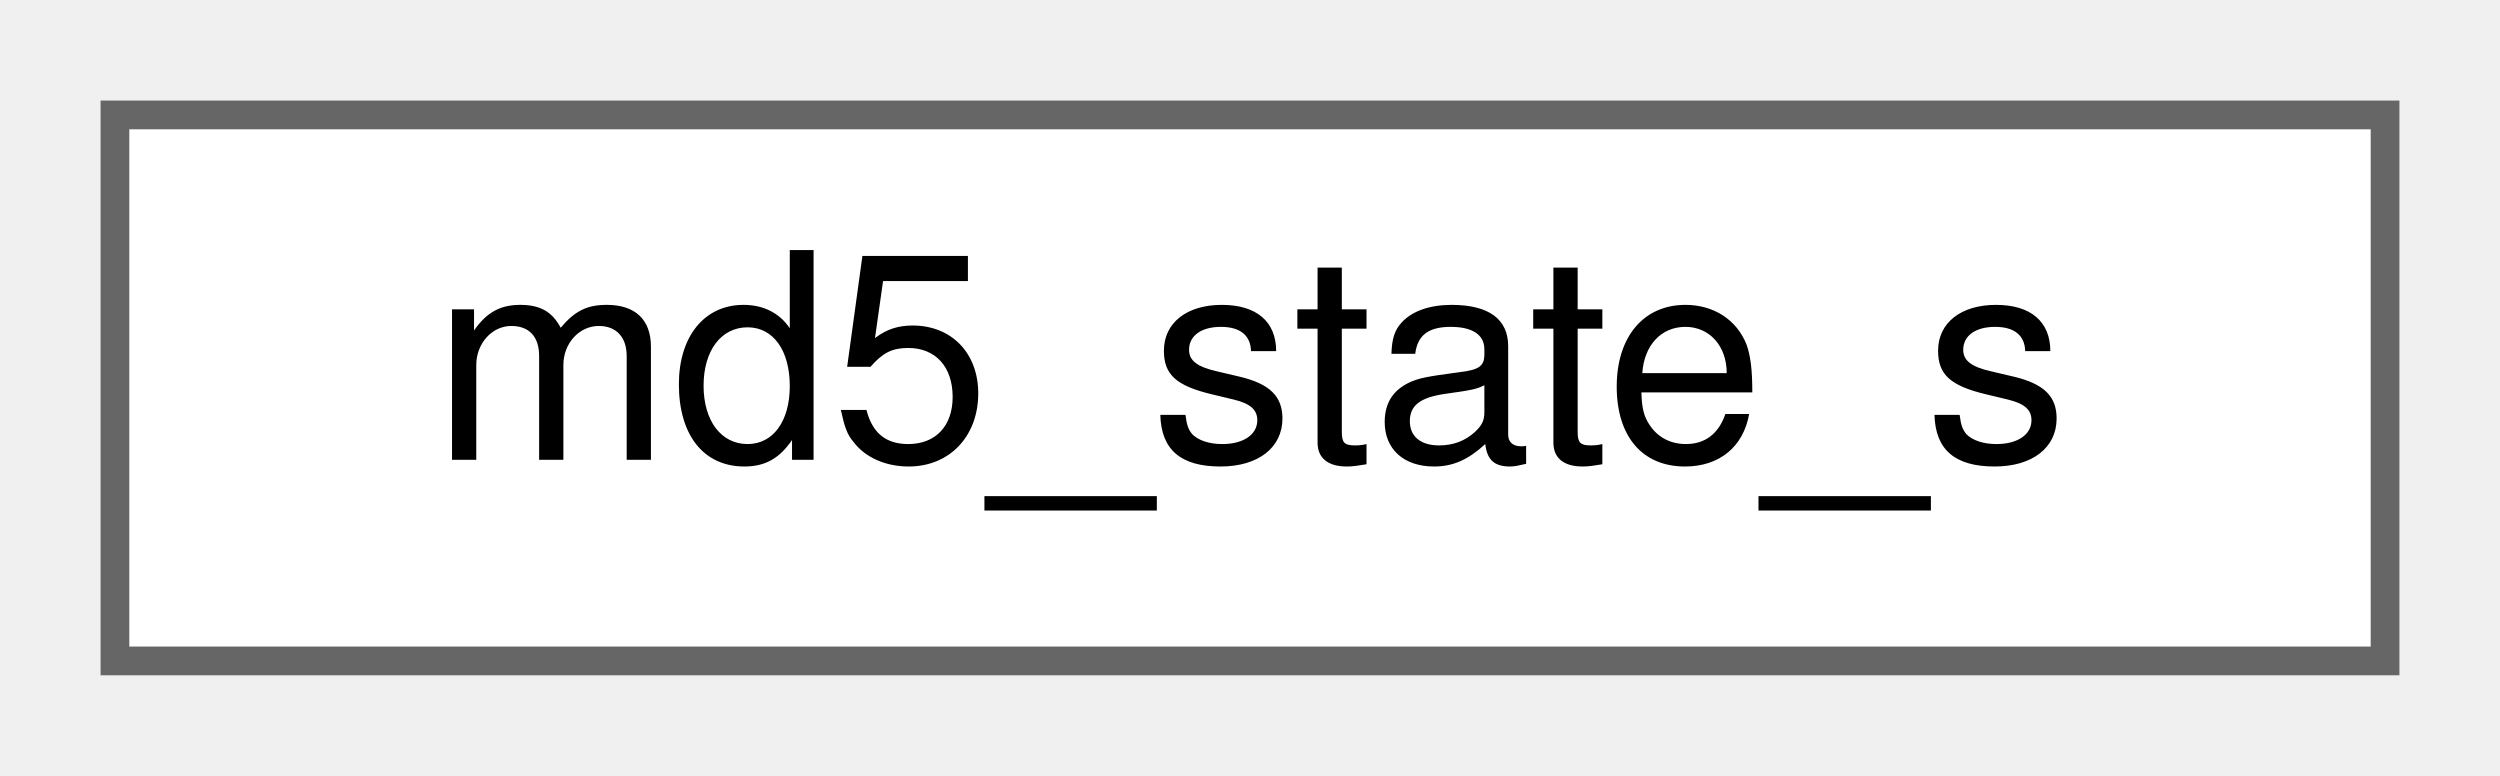
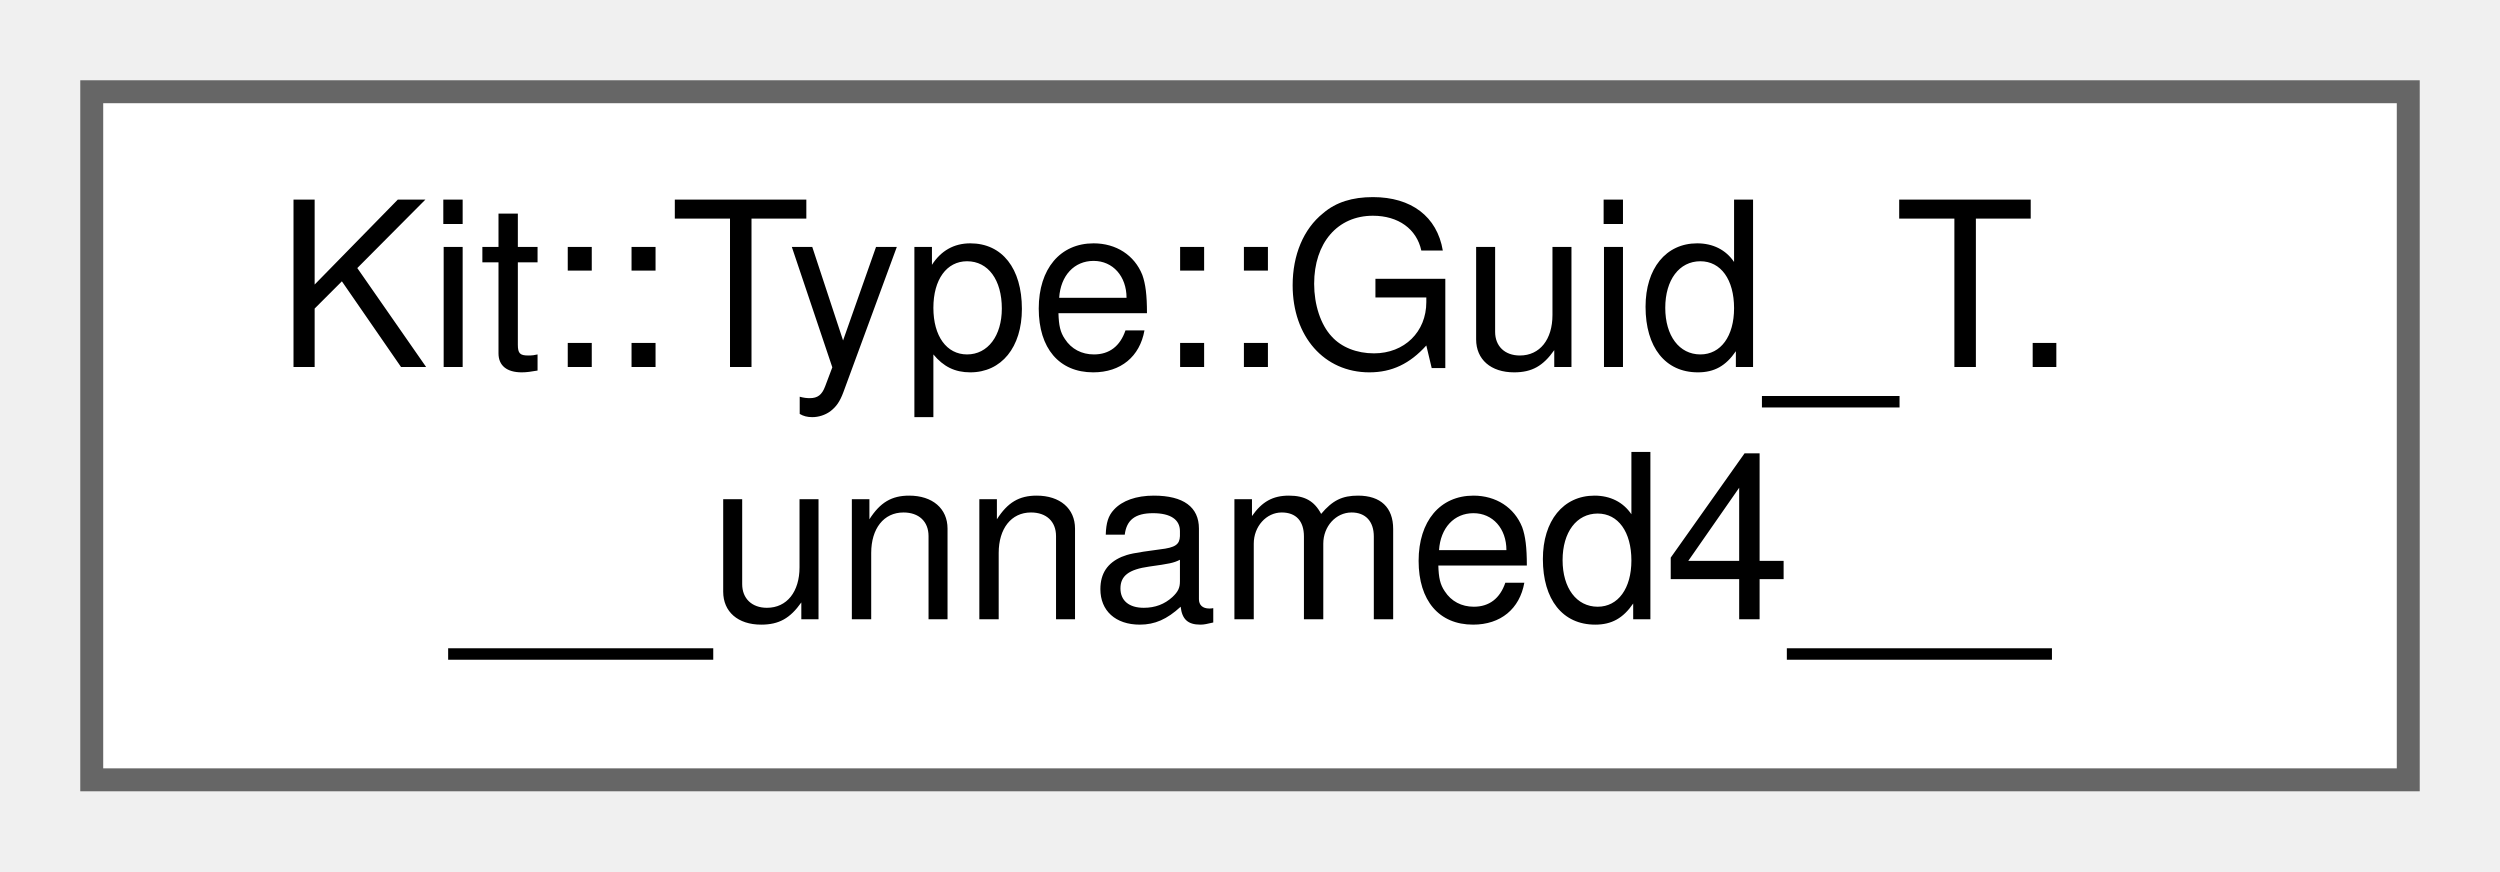
- <svg xmlns="http://www.w3.org/2000/svg" xmlns:xlink="http://www.w3.org/1999/xlink" width="87pt" height="27pt" viewBox="0.00 0.00 87.00 27.00">
-   <g id="graph0" class="graph" transform="scale(1 1) rotate(0) translate(4 23)">
+ <svg xmlns="http://www.w3.org/2000/svg" xmlns:xlink="http://www.w3.org/1999/xlink" width="109pt" height="38pt" viewBox="0.00 0.00 109.00 38.00">
+   <g id="graph0" class="graph" transform="scale(1 1) rotate(0) translate(4 34)">
    <g id="Node000000" class="node">
      <g id="a_Node000000">
-         <a xlink:href="structmd5__state__s.html" target="_top" xlink:title="Define the state of the MD5 Algorithm.">
-           <polygon fill="white" stroke="#666666" points="79,-19 0,-19 0,0 79,0 79,-19" />
-           <text text-anchor="middle" x="39.5" y="-7" font-family="Helvetica,sans-Serif" font-size="10.00">md5_state_s</text>
+         <a xlink:href="namespace_kit_1_1_type.html#union_kit_1_1_type_1_1_guid___t_8____unnamed4____" target="_top" xlink:title="Value as single memory block, and/or internal structure.">
+           <polygon fill="white" stroke="#666666" points="101,-30 0,-30 0,0 101,0 101,-30" />
+           <text text-anchor="start" x="8" y="-18" font-family="Helvetica,sans-Serif" font-size="10.00">Kit::Type::Guid_T.</text>
+           <text text-anchor="middle" x="50.5" y="-7" font-family="Helvetica,sans-Serif" font-size="10.00">__unnamed4__</text>
        </a>
      </g>
    </g>
  </g>
</svg>
